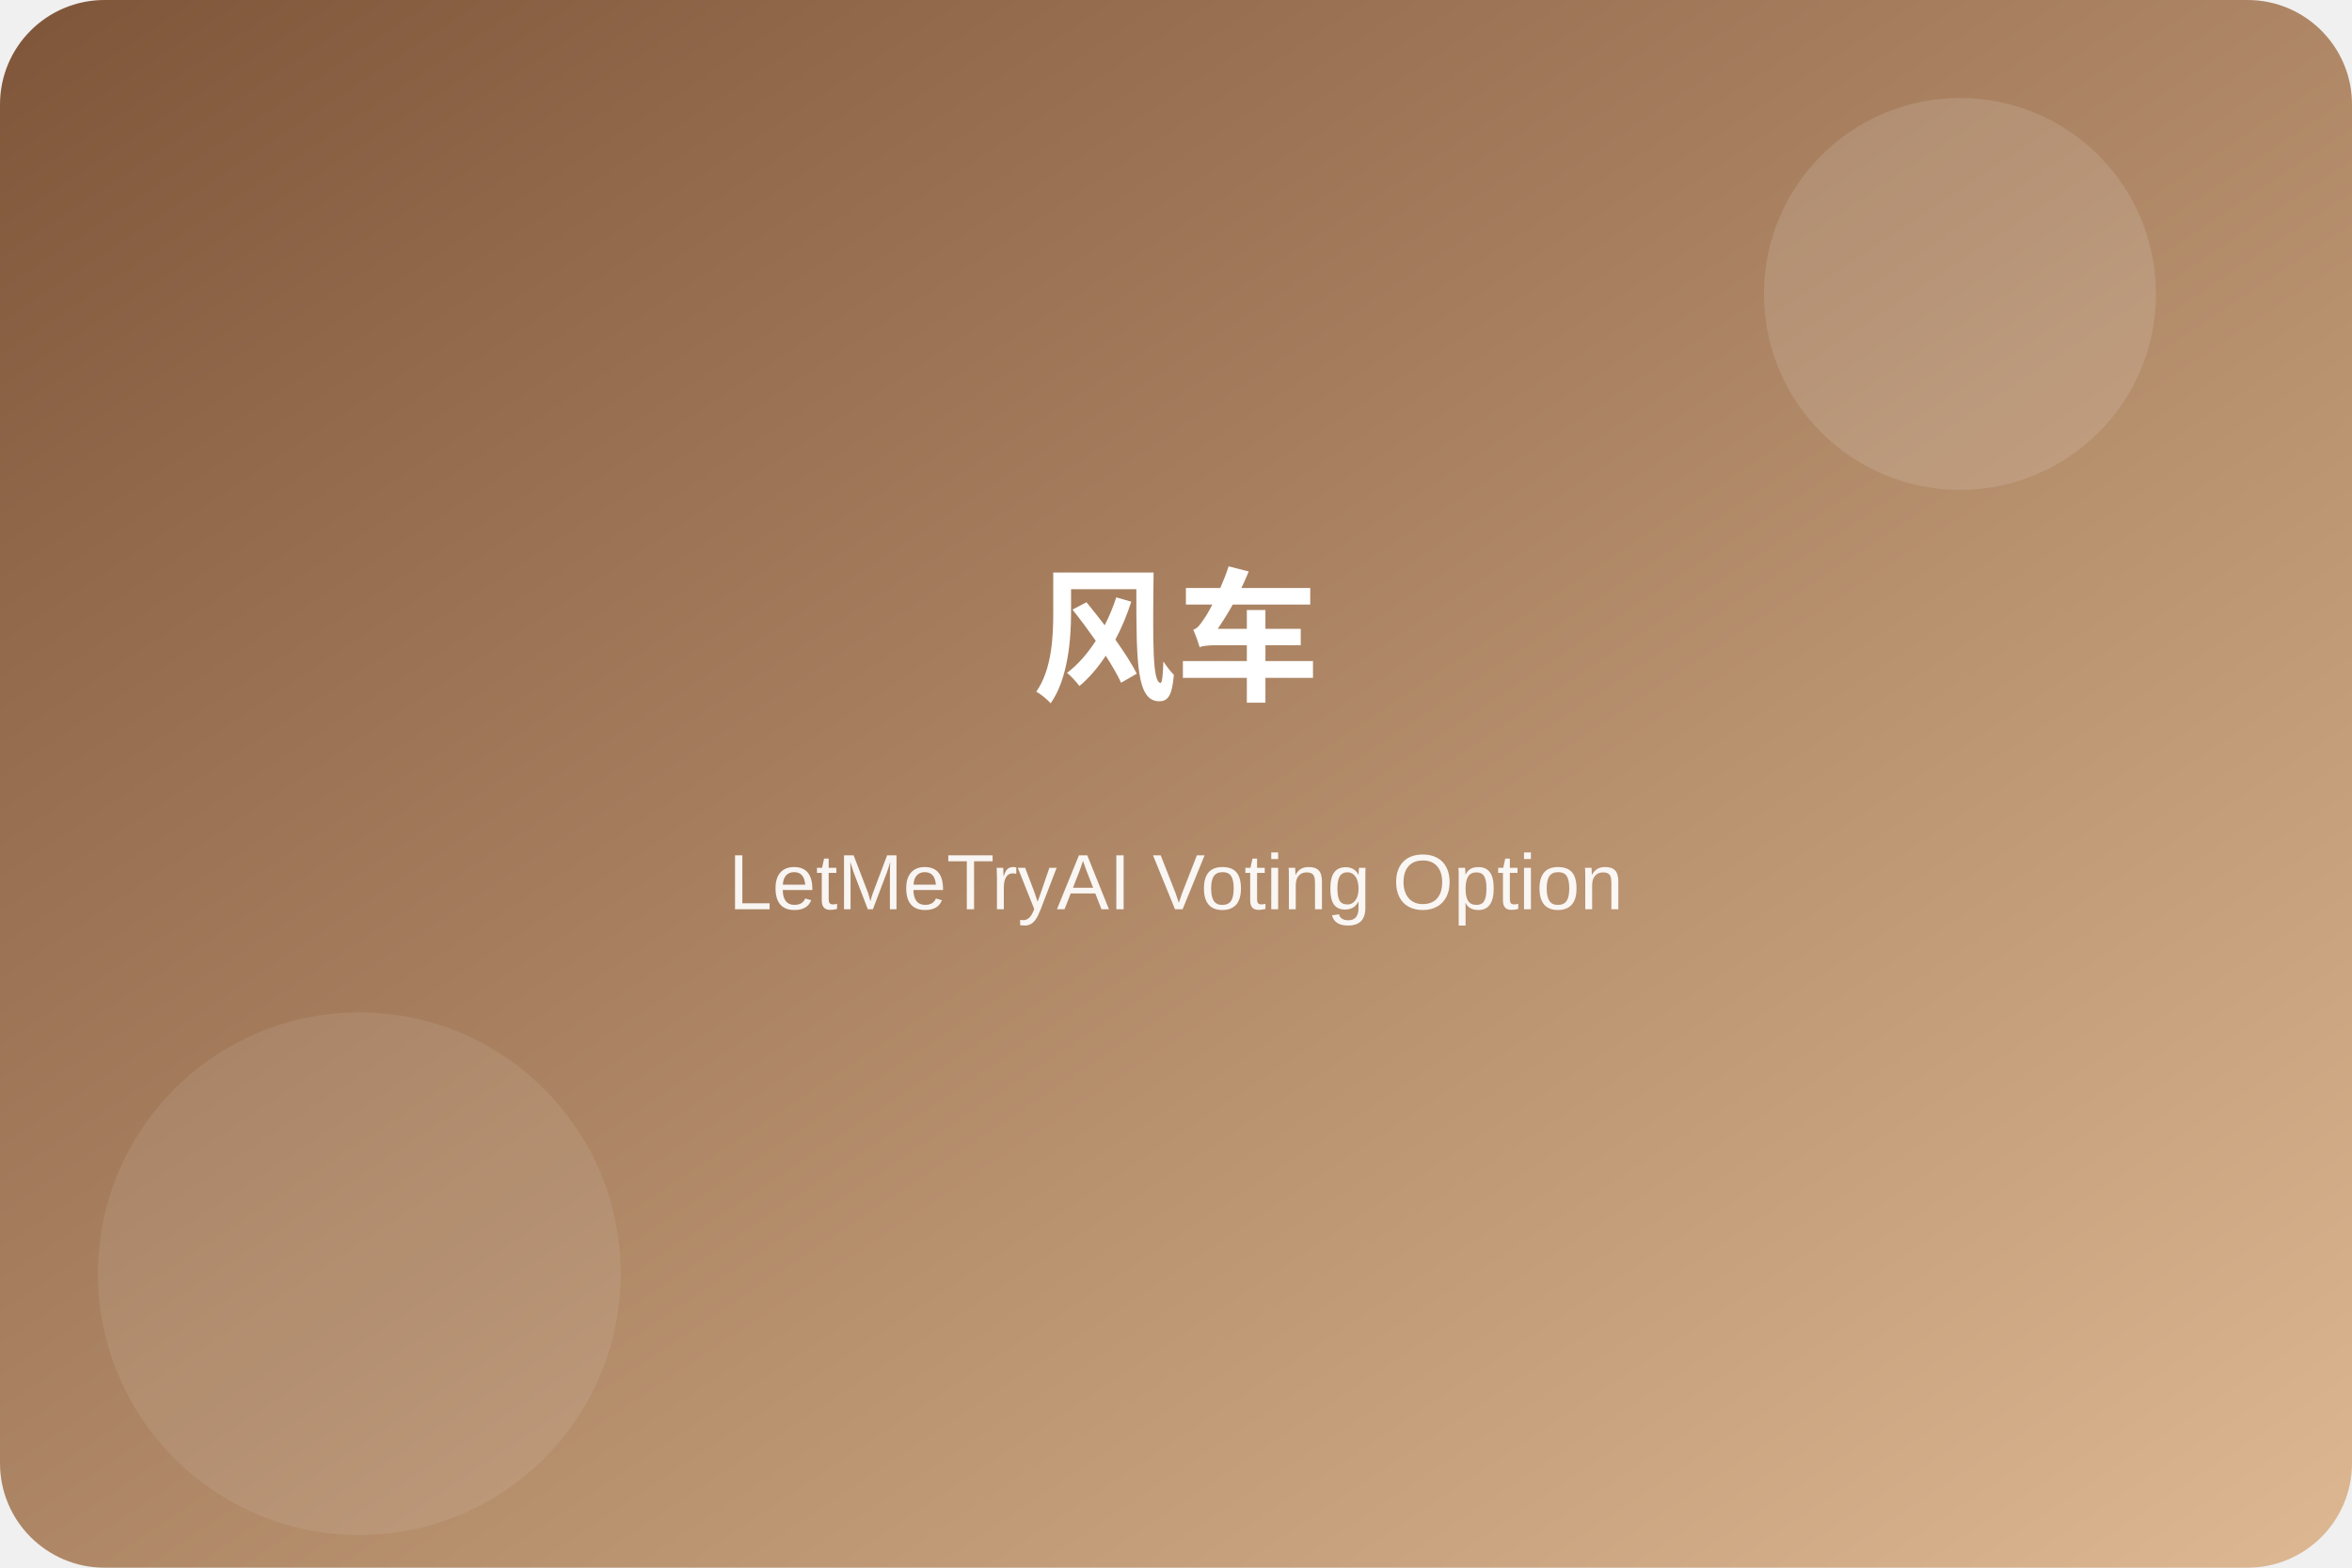
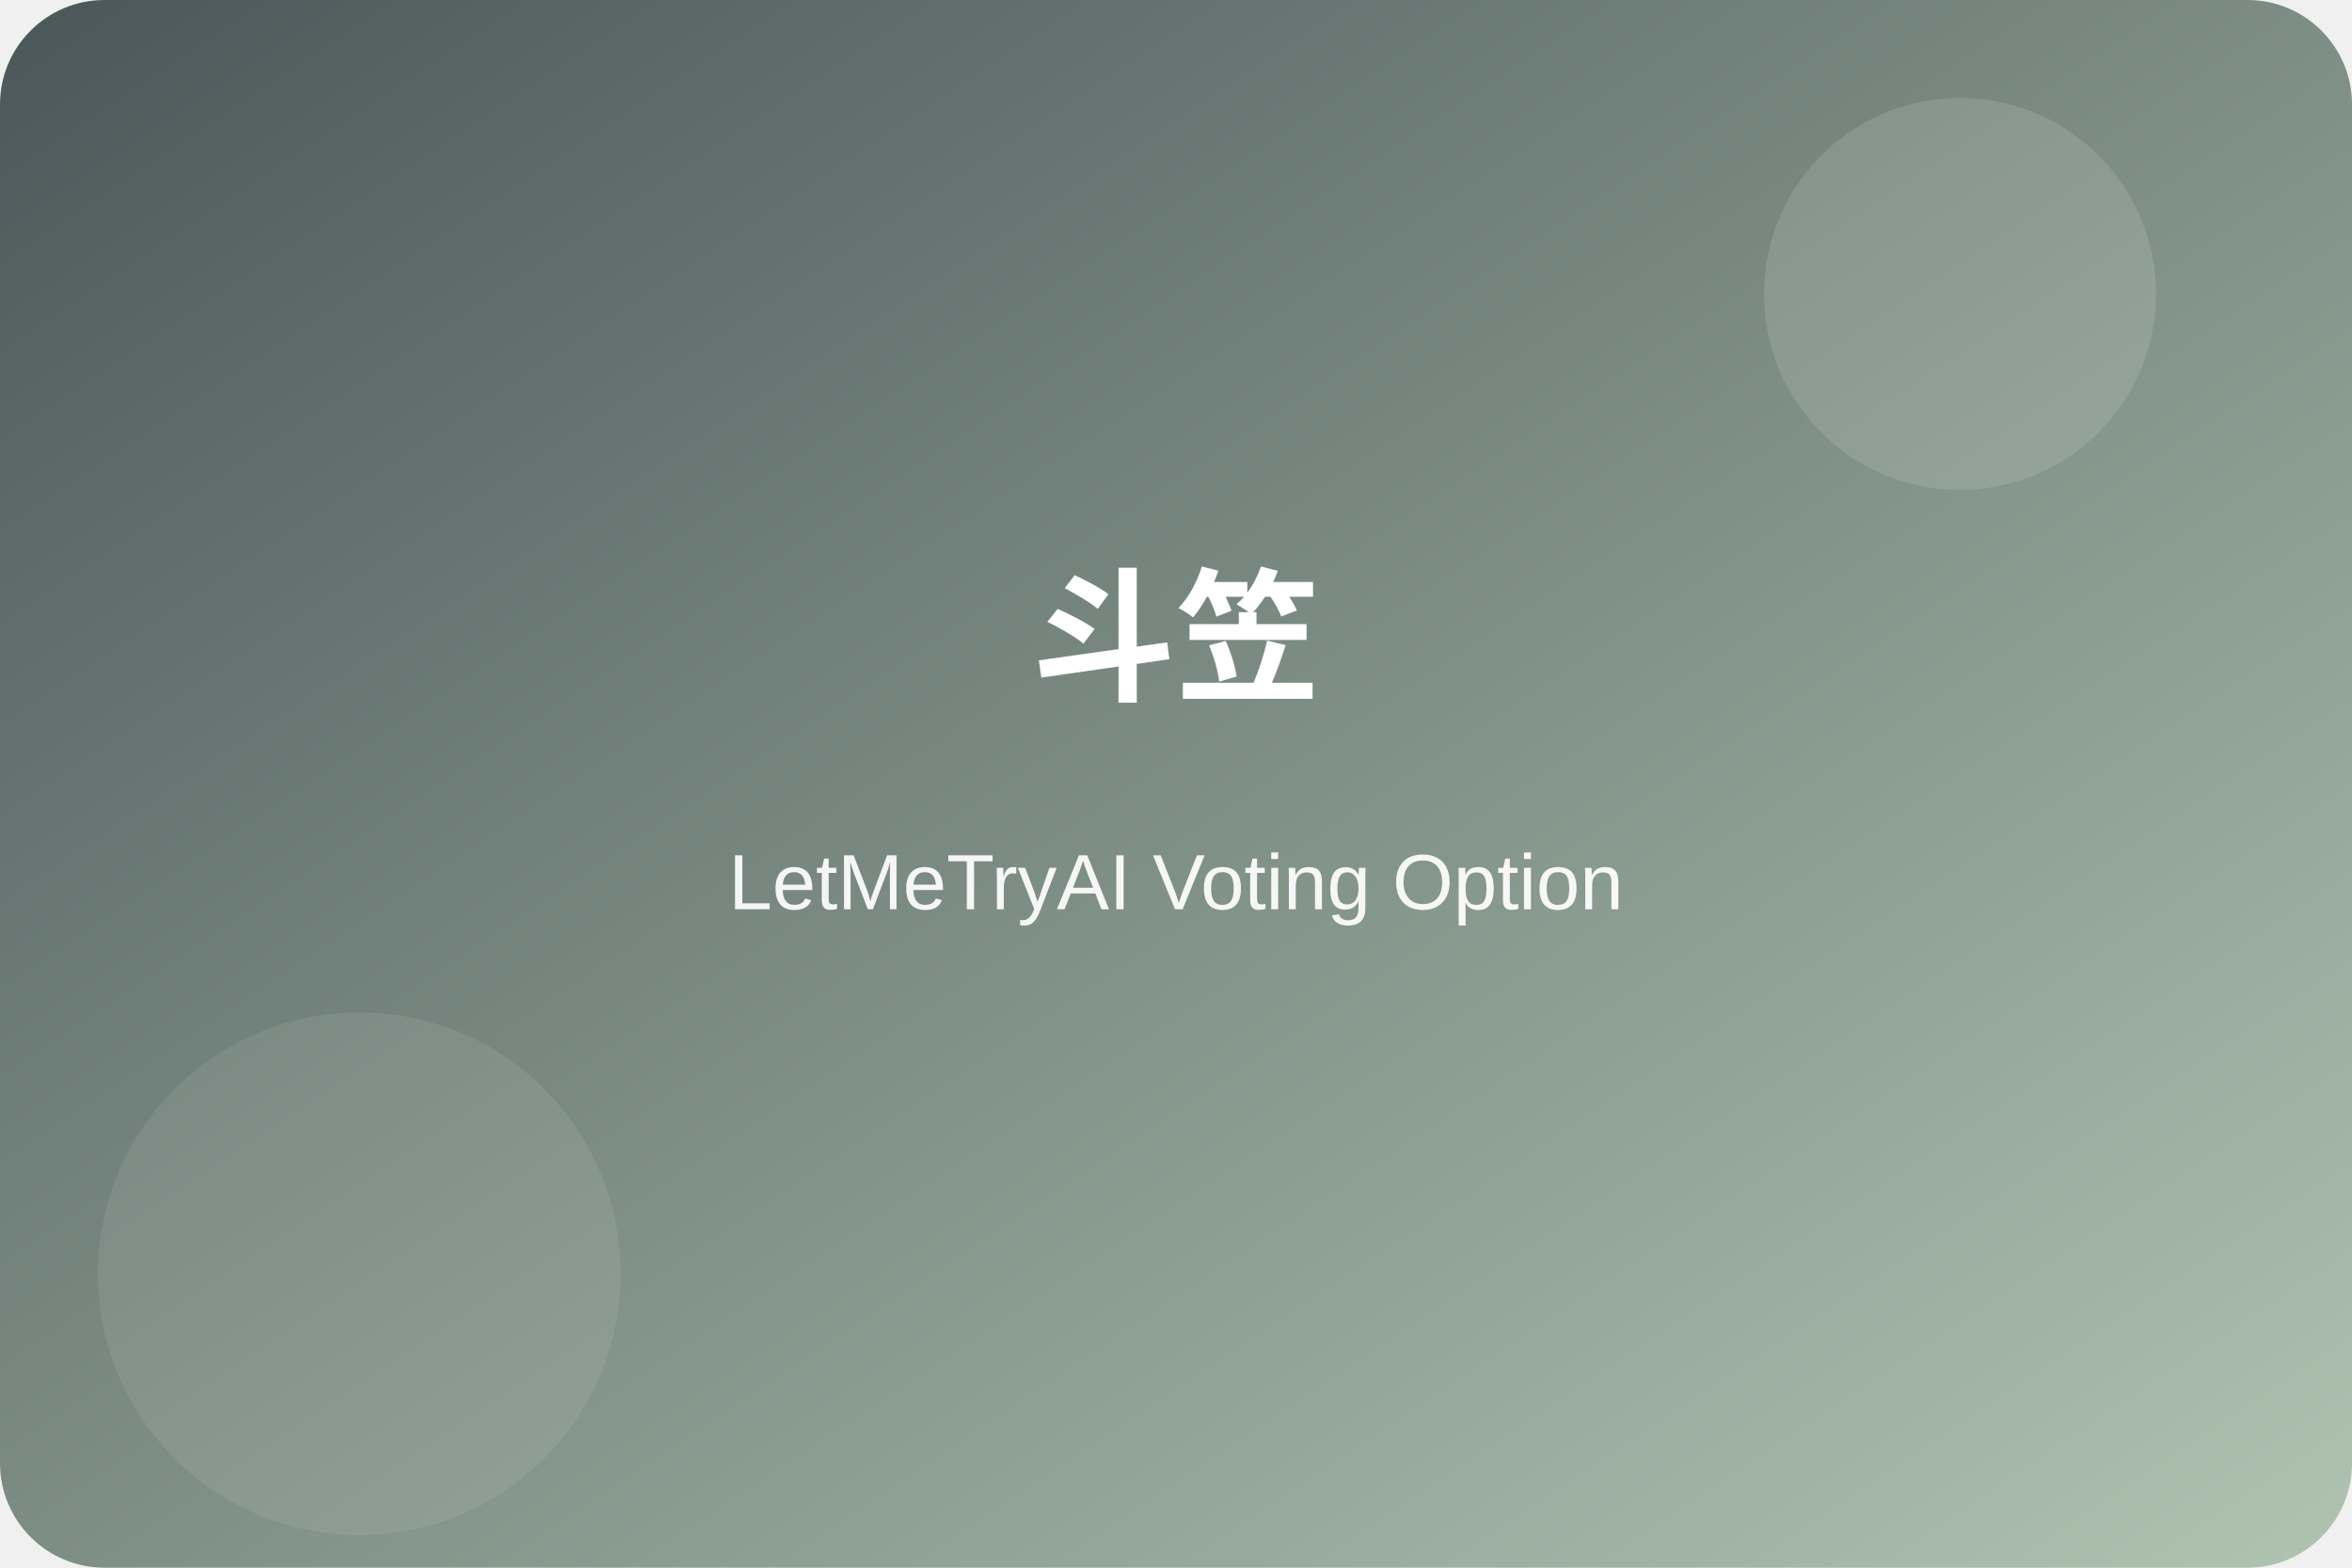
<svg xmlns="http://www.w3.org/2000/svg" width="720" height="480" viewBox="0 0 720 480">
  <defs>
-     <linearGradient id="grad-1" x1="0%" y1="0%" x2="100%" y2="100%">
-       <stop offset="0%" stop-color="#7f5539" />
-       <stop offset="100%" stop-color="#ddb892" />
+     <linearGradient id="grad-3" x1="0%" y1="0%" x2="100%" y2="100%">
+       <stop offset="0%" stop-color="#4a5759" />
+       <stop offset="100%" stop-color="#b0c4b1" />
    </linearGradient>
  </defs>
-   <rect width="720" height="480" rx="32" fill="url(#grad-1)" />
+   <rect width="720" height="480" rx="32" fill="url(#grad-3)" />
  <circle cx="600" cy="90" r="60" fill="rgba(255,255,255,0.12)" />
  <circle cx="110" cy="390" r="80" fill="rgba(255,255,255,0.08)" />
-   <text x="50%" y="44%" text-anchor="middle" font-size="44" font-family="Arial,Helvetica,sans-serif" fill="#ffffff" font-weight="700">风车</text>
+   <text x="50%" y="44%" text-anchor="middle" font-size="44" font-family="Arial,Helvetica,sans-serif" fill="#ffffff" font-weight="700">斗笠</text>
  <text x="50%" y="58%" text-anchor="middle" font-size="24" font-family="Arial,Helvetica,sans-serif" fill="rgba(255,255,255,0.92)">LetMeTryAI Voting Option</text>
</svg>
